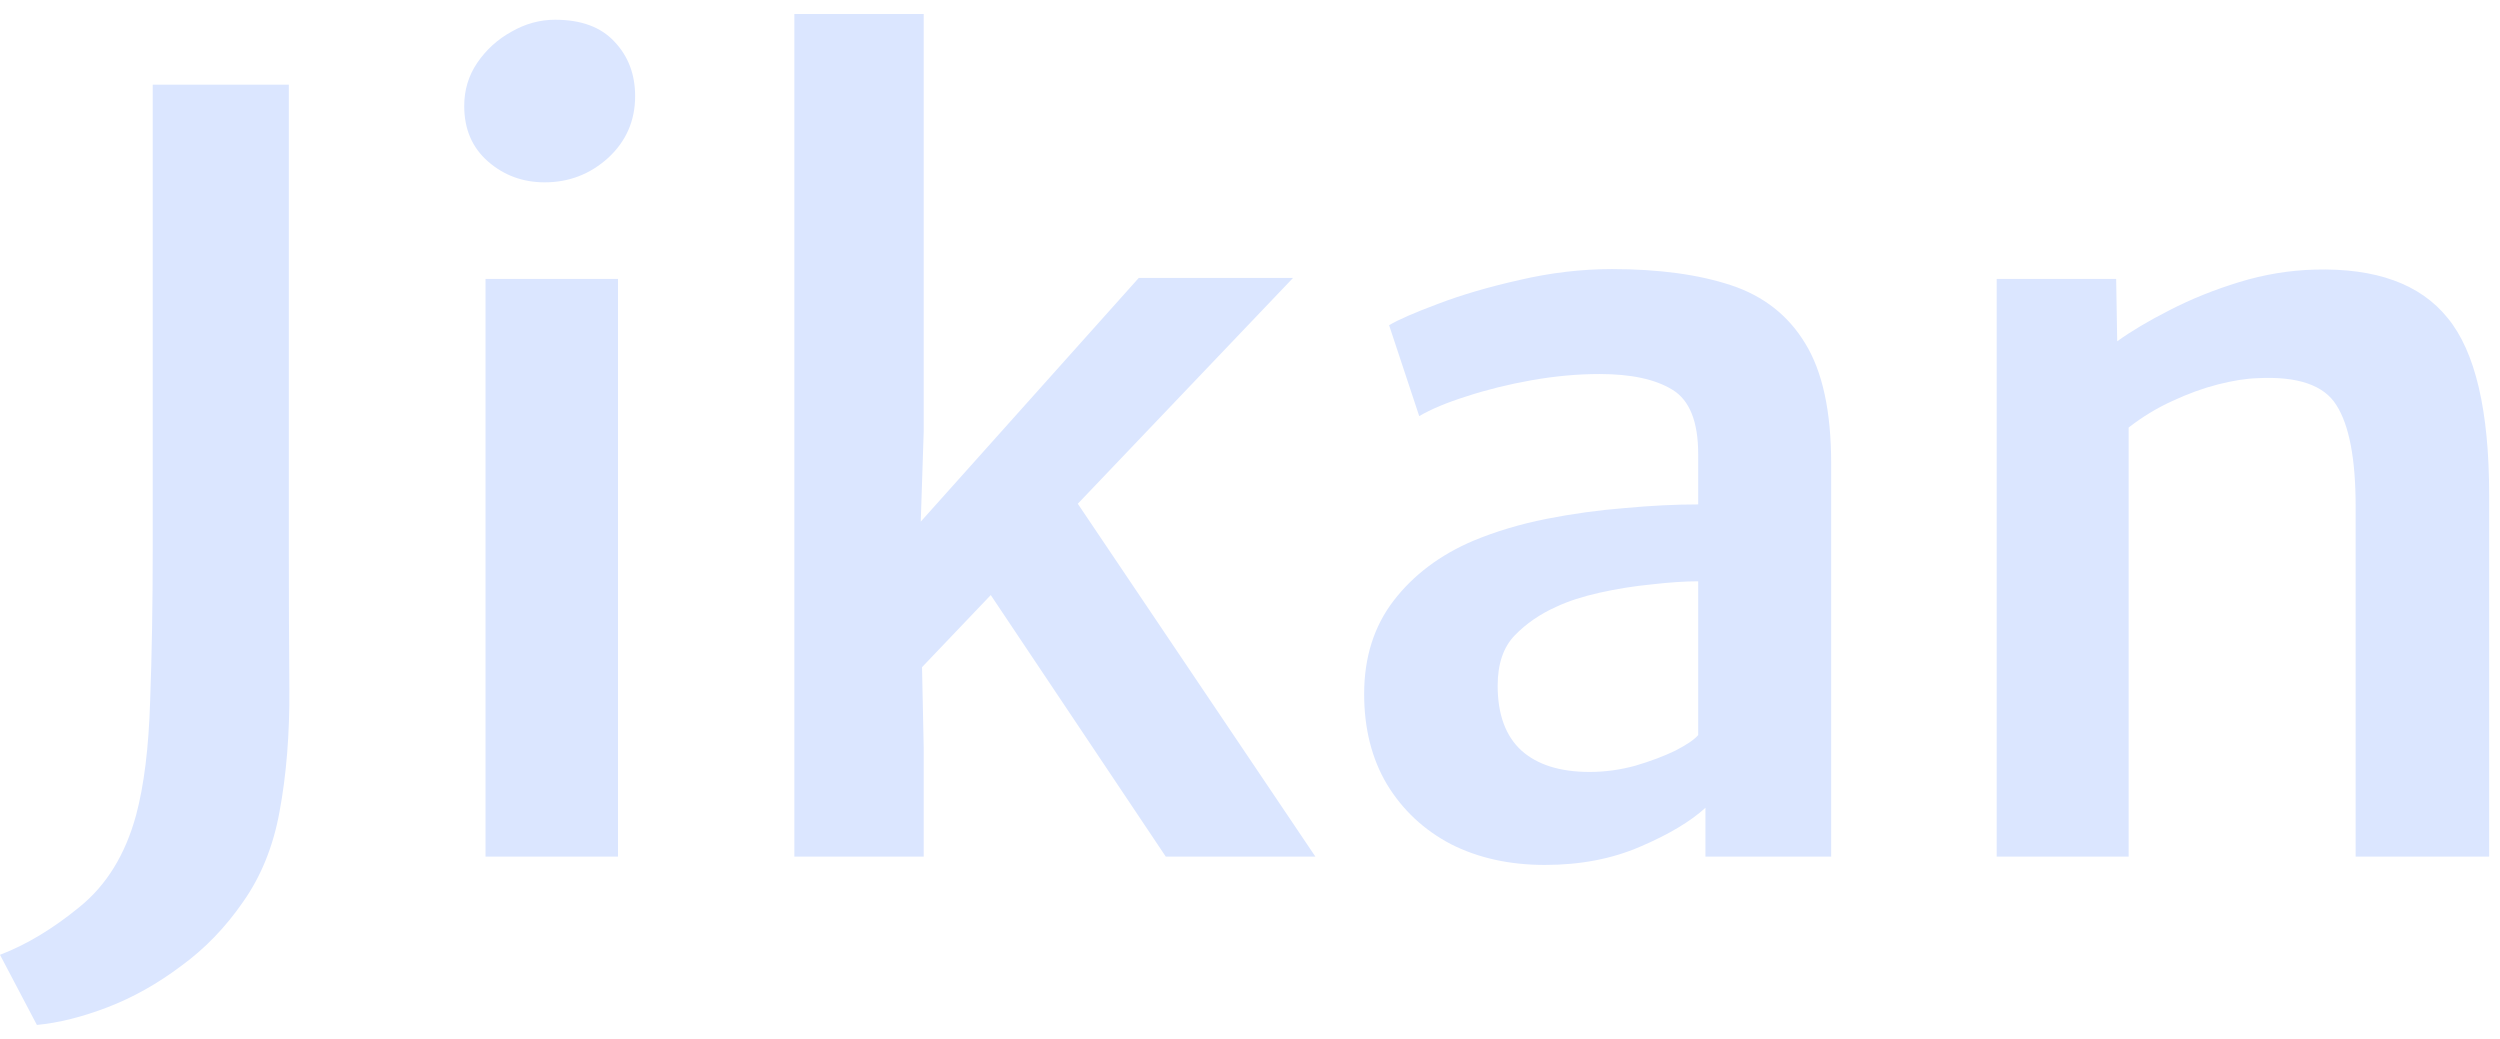
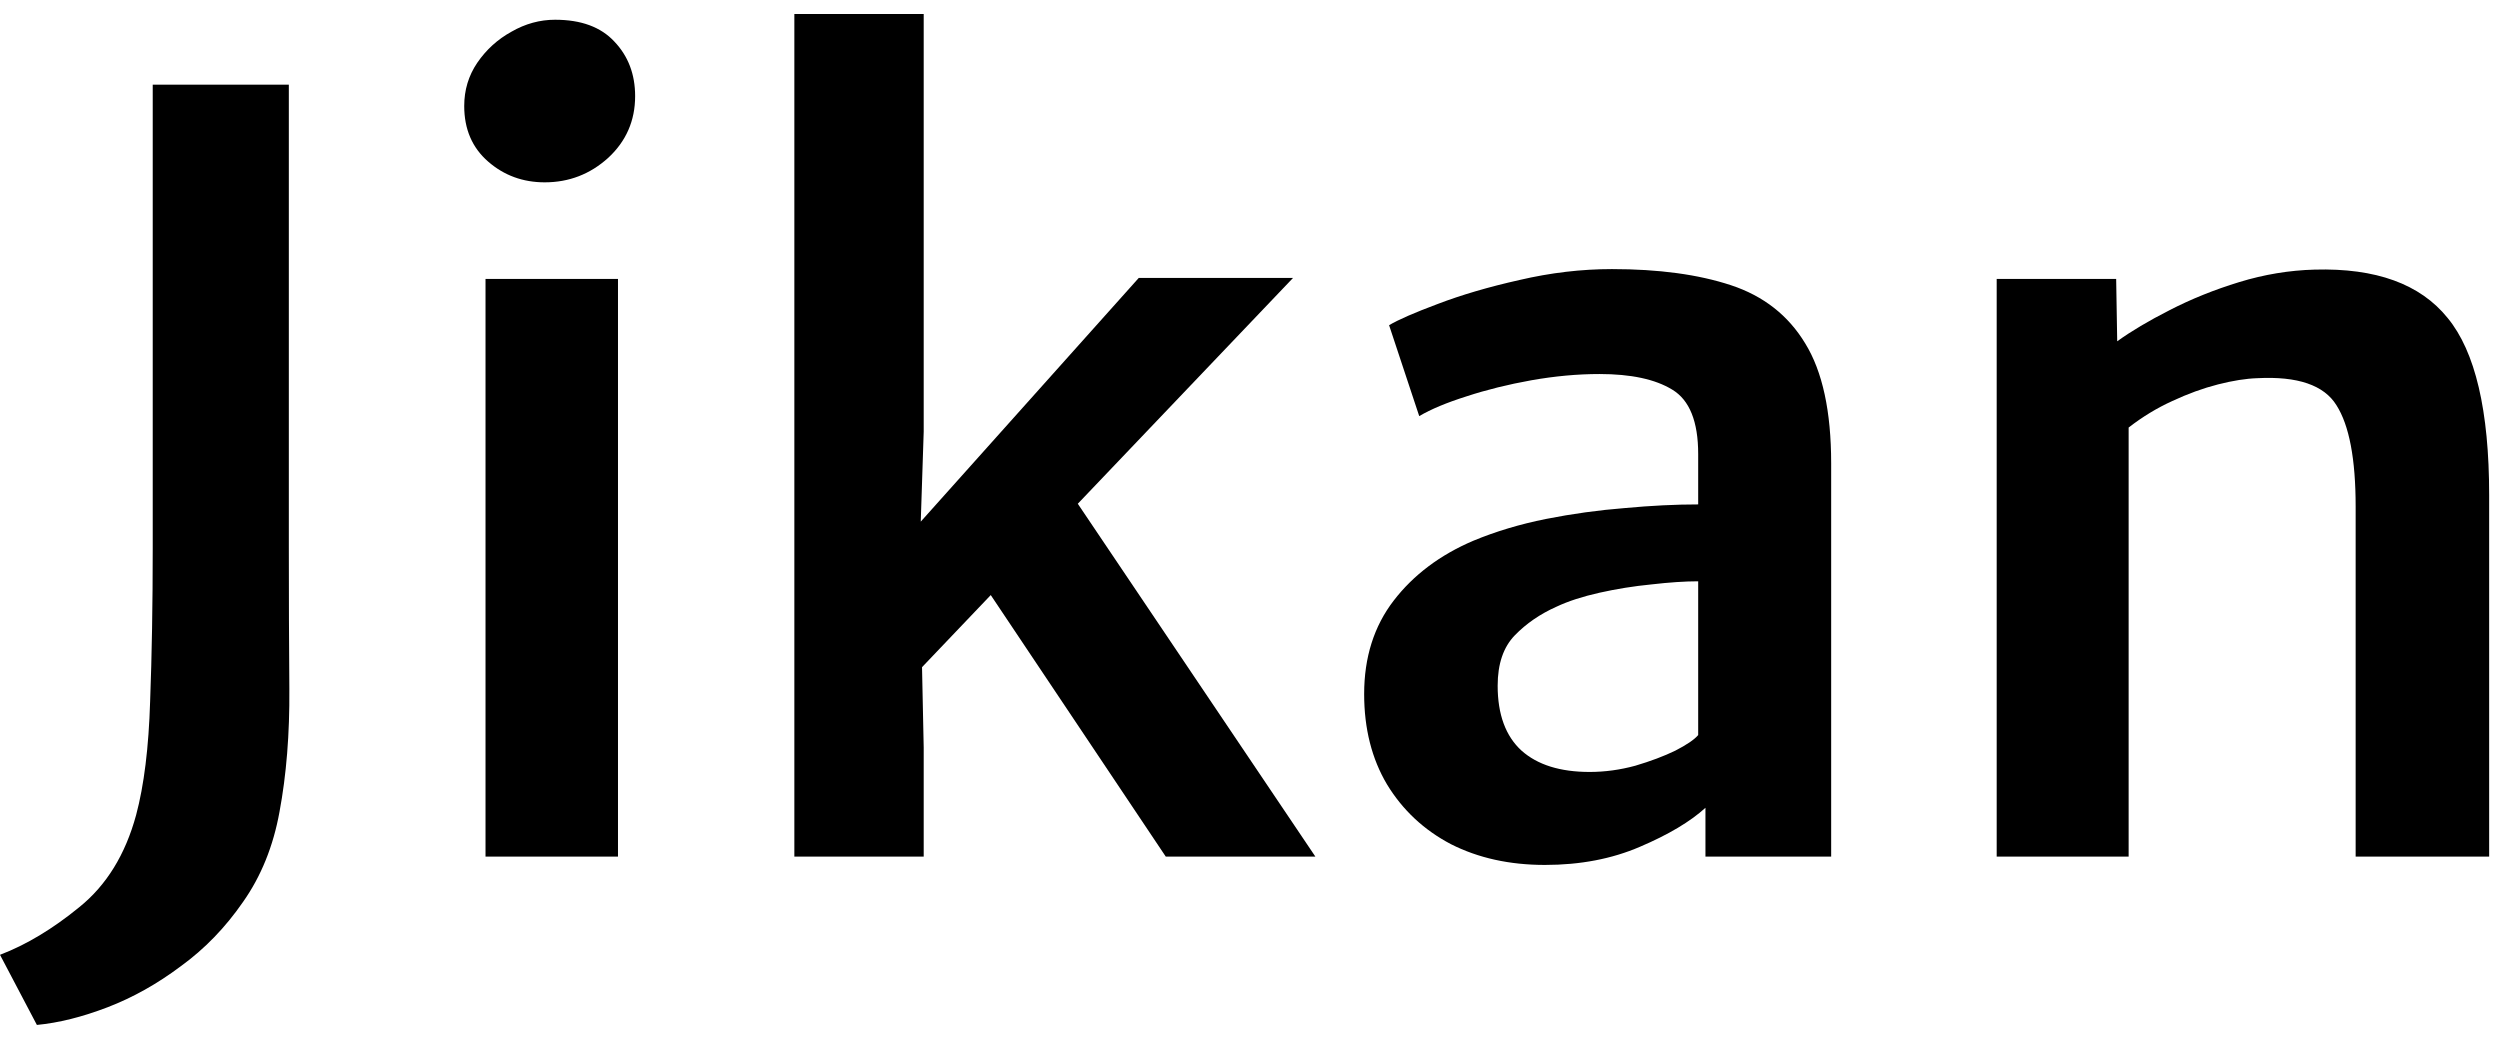
<svg xmlns="http://www.w3.org/2000/svg" width="77" height="32" viewBox="0 0 77 32" fill="none">
-   <path d="M61.498 26.384V8.592H65.178L65.21 10.512C65.637 10.203 66.175 9.883 66.826 9.552C67.487 9.211 68.202 8.923 68.97 8.688C69.738 8.453 70.511 8.325 71.29 8.304C73.178 8.251 74.543 8.747 75.386 9.792C76.239 10.827 76.666 12.645 76.666 15.248V26.384H72.554V15.6C72.554 14.139 72.357 13.099 71.962 12.48C71.578 11.861 70.767 11.584 69.53 11.648C69.178 11.659 68.773 11.723 68.314 11.84C67.855 11.957 67.386 12.128 66.906 12.352C66.437 12.565 65.989 12.837 65.562 13.168V26.384H61.498Z" fill="#DBE6FF" />
-   <path d="M47.584 26.64C46.496 26.64 45.531 26.427 44.688 26C43.856 25.563 43.2 24.949 42.72 24.16C42.251 23.371 42.016 22.443 42.016 21.376C42.016 20.245 42.32 19.285 42.928 18.496C43.536 17.707 44.352 17.093 45.376 16.656C46.069 16.368 46.816 16.144 47.616 15.984C48.427 15.824 49.237 15.712 50.048 15.648C50.859 15.573 51.611 15.536 52.304 15.536L53.088 16.528L52.304 17.904C51.899 17.904 51.419 17.936 50.864 18C50.32 18.053 49.787 18.139 49.264 18.256C48.741 18.373 48.299 18.517 47.936 18.688C47.435 18.912 47.008 19.205 46.656 19.568C46.304 19.931 46.128 20.448 46.128 21.12C46.128 22.005 46.373 22.672 46.864 23.12C47.355 23.557 48.053 23.776 48.96 23.776C49.429 23.776 49.899 23.712 50.368 23.584C50.837 23.445 51.248 23.291 51.6 23.12C51.952 22.939 52.187 22.779 52.304 22.64L53.072 23.504L52.528 24.88C52.059 25.307 51.387 25.707 50.512 26.08C49.648 26.453 48.672 26.64 47.584 26.64ZM56.4 26.384H52.528V23.728H52.304V13.984C52.304 12.981 52.037 12.32 51.504 12C50.981 11.68 50.235 11.52 49.264 11.52C48.592 11.52 47.893 11.584 47.168 11.712C46.453 11.84 45.787 12.005 45.168 12.208C44.56 12.4 44.075 12.603 43.712 12.816L42.784 10.016C43.072 9.845 43.573 9.627 44.288 9.36C45.013 9.083 45.851 8.837 46.8 8.624C47.76 8.4 48.709 8.288 49.648 8.288C51.088 8.288 52.309 8.453 53.312 8.784C54.315 9.115 55.077 9.712 55.6 10.576C56.133 11.44 56.4 12.672 56.4 14.272V26.384Z" fill="#DBE6FF" />
-   <path d="M39.826 8.56L28.098 20.864L28.386 19.952L28.45 23.024V26.384H24.466V15.792V0.432H28.45V13.296L28.306 17.696L27.474 17.056L35.074 8.56H39.826ZM30.21 17.872L32.962 15.168L40.514 26.384H35.906L30.21 17.872Z" fill="#DBE6FF" />
-   <path d="M14.954 26.384V8.592H19.034V26.384H14.954ZM16.778 5.616C16.106 5.616 15.524 5.403 15.034 4.976C14.543 4.549 14.298 3.979 14.298 3.264C14.298 2.773 14.431 2.331 14.698 1.936C14.975 1.531 15.327 1.211 15.754 0.976C16.18 0.731 16.628 0.608 17.098 0.608C17.898 0.608 18.506 0.832 18.922 1.28C19.349 1.728 19.562 2.288 19.562 2.96C19.562 3.717 19.285 4.352 18.73 4.864C18.175 5.365 17.524 5.616 16.778 5.616Z" fill="#DBE6FF" />
-   <path d="M1.136 31.568L0 29.408C0.811 29.099 1.627 28.608 2.448 27.936C3.28 27.264 3.861 26.32 4.192 25.104C4.437 24.187 4.581 23.019 4.624 21.6C4.677 20.181 4.704 18.608 4.704 16.88V2.608H8.896V16.816C8.896 18.363 8.901 19.829 8.912 21.216C8.923 22.603 8.821 23.867 8.608 25.008C8.416 26.064 8.043 26.987 7.488 27.776C6.944 28.565 6.304 29.227 5.568 29.76C4.843 30.304 4.091 30.725 3.312 31.024C2.533 31.323 1.808 31.504 1.136 31.568Z" fill="#DBE6FF" />
+   <path d="M61.498 26.384V8.592H65.178L65.21 10.512C65.637 10.203 66.175 9.883 66.826 9.552C67.487 9.211 68.202 8.923 68.97 8.688C69.738 8.453 70.511 8.325 71.29 8.304C73.178 8.251 74.543 8.747 75.386 9.792C76.239 10.827 76.666 12.645 76.666 15.248V26.384H72.554V15.6C72.554 14.139 72.357 13.099 71.962 12.48C71.578 11.861 70.767 11.584 69.53 11.648C69.178 11.659 68.773 11.723 68.314 11.84C67.855 11.957 67.386 12.128 66.906 12.352C66.437 12.565 65.989 12.837 65.562 13.168V26.384H61.498Z" fill="currentColor" />
+   <path d="M47.584 26.64C46.496 26.64 45.531 26.427 44.688 26C43.856 25.563 43.2 24.949 42.72 24.16C42.251 23.371 42.016 22.443 42.016 21.376C42.016 20.245 42.32 19.285 42.928 18.496C43.536 17.707 44.352 17.093 45.376 16.656C46.069 16.368 46.816 16.144 47.616 15.984C48.427 15.824 49.237 15.712 50.048 15.648C50.859 15.573 51.611 15.536 52.304 15.536L53.088 16.528L52.304 17.904C51.899 17.904 51.419 17.936 50.864 18C50.32 18.053 49.787 18.139 49.264 18.256C48.741 18.373 48.299 18.517 47.936 18.688C47.435 18.912 47.008 19.205 46.656 19.568C46.304 19.931 46.128 20.448 46.128 21.12C46.128 22.005 46.373 22.672 46.864 23.12C47.355 23.557 48.053 23.776 48.96 23.776C49.429 23.776 49.899 23.712 50.368 23.584C50.837 23.445 51.248 23.291 51.6 23.12C51.952 22.939 52.187 22.779 52.304 22.64L53.072 23.504L52.528 24.88C52.059 25.307 51.387 25.707 50.512 26.08C49.648 26.453 48.672 26.64 47.584 26.64ZM56.4 26.384H52.528V23.728H52.304V13.984C52.304 12.981 52.037 12.32 51.504 12C50.981 11.68 50.235 11.52 49.264 11.52C48.592 11.52 47.893 11.584 47.168 11.712C46.453 11.84 45.787 12.005 45.168 12.208C44.56 12.4 44.075 12.603 43.712 12.816L42.784 10.016C43.072 9.845 43.573 9.627 44.288 9.36C45.013 9.083 45.851 8.837 46.8 8.624C47.76 8.4 48.709 8.288 49.648 8.288C51.088 8.288 52.309 8.453 53.312 8.784C54.315 9.115 55.077 9.712 55.6 10.576C56.133 11.44 56.4 12.672 56.4 14.272V26.384Z" fill="currentColor" />
+   <path d="M39.826 8.56L28.098 20.864L28.386 19.952L28.45 23.024V26.384H24.466V15.792V0.432H28.45V13.296L28.306 17.696L27.474 17.056L35.074 8.56H39.826ZM30.21 17.872L32.962 15.168L40.514 26.384H35.906L30.21 17.872Z" fill="currentColor" />
+   <path d="M14.954 26.384V8.592H19.034V26.384H14.954ZM16.778 5.616C16.106 5.616 15.524 5.403 15.034 4.976C14.543 4.549 14.298 3.979 14.298 3.264C14.298 2.773 14.431 2.331 14.698 1.936C14.975 1.531 15.327 1.211 15.754 0.976C16.18 0.731 16.628 0.608 17.098 0.608C17.898 0.608 18.506 0.832 18.922 1.28C19.349 1.728 19.562 2.288 19.562 2.96C19.562 3.717 19.285 4.352 18.73 4.864C18.175 5.365 17.524 5.616 16.778 5.616Z" fill="currentColor" />
+   <path d="M1.136 31.568L0 29.408C0.811 29.099 1.627 28.608 2.448 27.936C3.28 27.264 3.861 26.32 4.192 25.104C4.437 24.187 4.581 23.019 4.624 21.6C4.677 20.181 4.704 18.608 4.704 16.88V2.608H8.896V16.816C8.896 18.363 8.901 19.829 8.912 21.216C8.923 22.603 8.821 23.867 8.608 25.008C8.416 26.064 8.043 26.987 7.488 27.776C6.944 28.565 6.304 29.227 5.568 29.76C4.843 30.304 4.091 30.725 3.312 31.024C2.533 31.323 1.808 31.504 1.136 31.568Z" fill="currentColor" />
</svg>
